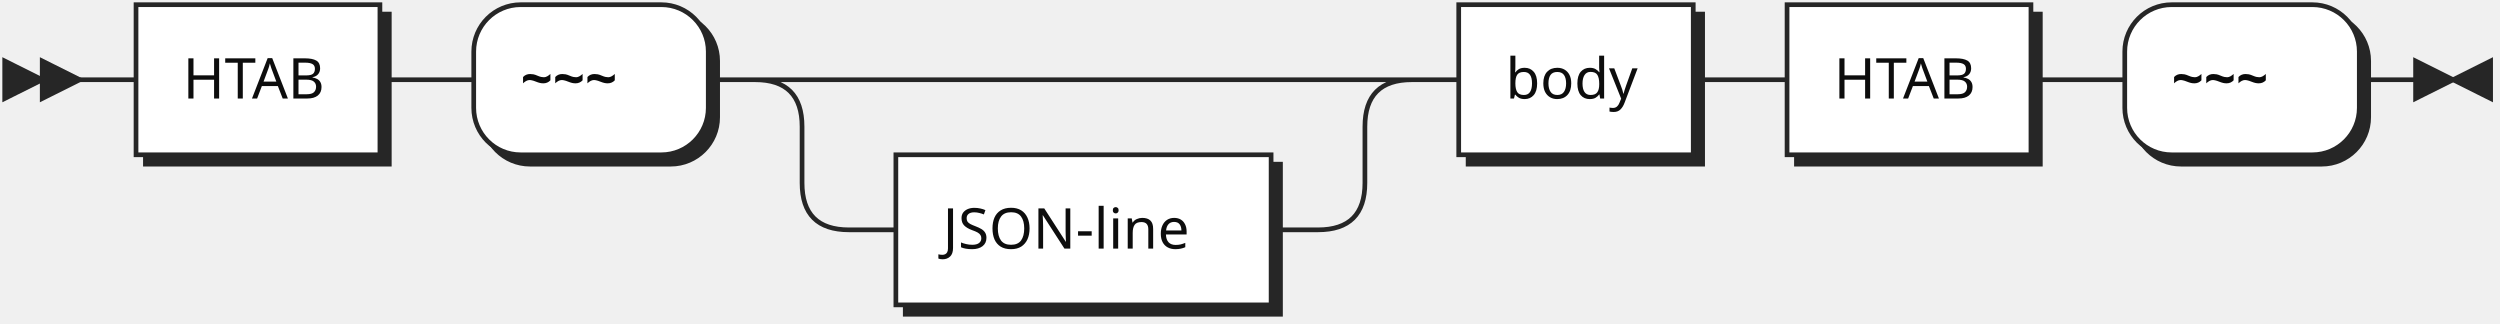
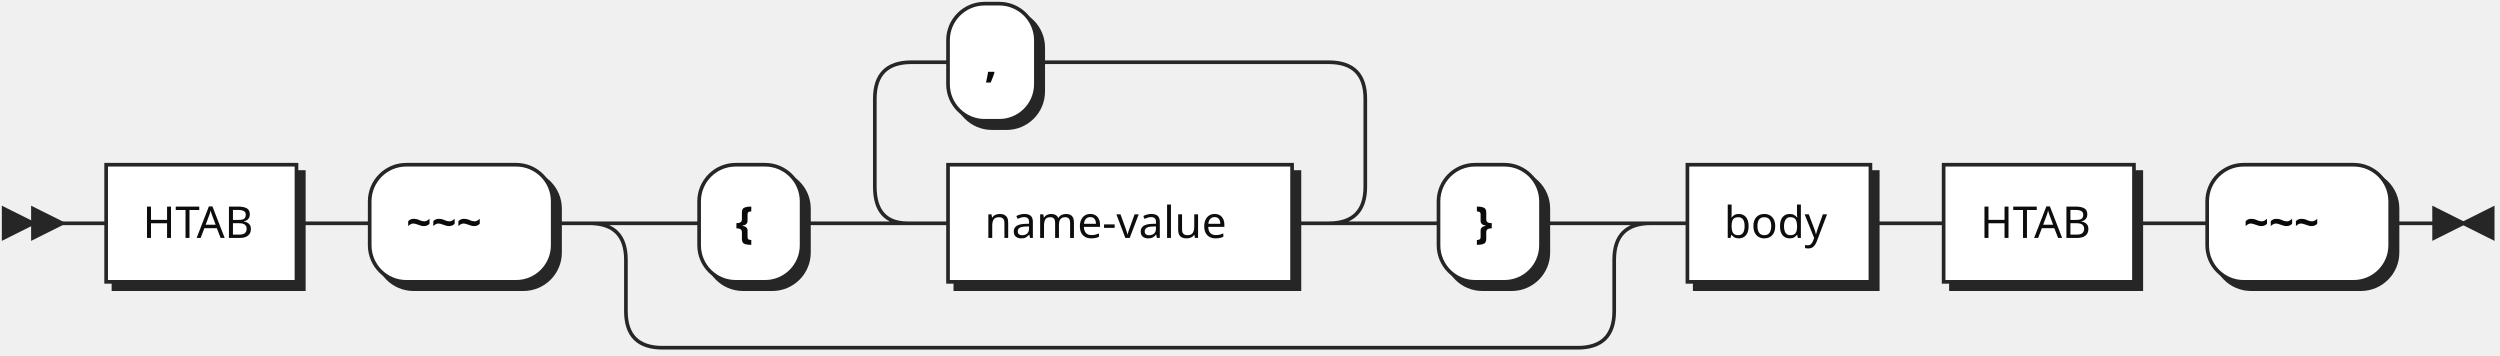
- <svg xmlns="http://www.w3.org/2000/svg" xmlns:xlink="http://www.w3.org/1999/xlink" width="533" height="69">
+ <svg xmlns="http://www.w3.org/2000/svg" xmlns:xlink="http://www.w3.org/1999/xlink" width="683" height="97">
  <defs>
    <style type="text/css">
    @namespace "http://www.w3.org/2000/svg";
    .line                 {fill: none; stroke: #262626; stroke-width: 1;}
    .bold-line            {stroke: #0A0A0A; shape-rendering: crispEdges; stroke-width: 2;}
    .thin-line            {stroke: #0F0F0F; shape-rendering: crispEdges}
    .filled               {fill: #262626; stroke: none;}
    text.terminal         {font-family: Verdana, Sans-serif;
                            font-size: 12px;
                            fill: #0A0A0A;
                            font-weight: bold;
                          }
    text.nonterminal      {font-family: Verdana, Sans-serif;
                            font-size: 12px;
                            fill: #0D0D0D;
                            font-weight: normal;
                          }
    text.regexp           {font-family: Verdana, Sans-serif;
                            font-size: 12px;
                            fill: #0F0F0F;
                            font-weight: normal;
                          }
    rect, circle, polygon {fill: #262626; stroke: #262626;}
    rect.terminal         {fill: #FFFFFF; stroke: #262626; stroke-width: 1;}
    rect.nonterminal      {fill: #FFFFFF; stroke: #262626; stroke-width: 1;}
    rect.text             {fill: none; stroke: none;}
    polygon.regexp        {fill: #FFFFFF; stroke: #262626; stroke-width: 1;}
  </style>
  </defs>
-   <polygon points="9 17 1 13 1 21" />
-   <polygon points="17 17 9 13 9 21" />
+   <polygon points="9 61 1 57 1 65" />
+   <polygon points="17 61 9 57 9 65" />
  <a xlink:href="#HTAB" xlink:title="HTAB">
-     <rect x="31" y="3" width="52" height="32" />
-     <rect x="29" y="1" width="52" height="32" class="nonterminal" />
-     <text class="nonterminal" x="39" y="21">HTAB</text>
+     <rect x="31" y="47" width="52" height="32" />
+     <rect x="29" y="45" width="52" height="32" class="nonterminal" />
+     <text class="nonterminal" x="39" y="65">HTAB</text>
  </a>
-   <rect x="103" y="3" width="50" height="32" rx="10" />
-   <rect x="101" y="1" width="50" height="32" class="terminal" rx="10" />
-   <text class="terminal" x="111" y="21">~~~</text>
-   <a xlink:href="#JSON-line" xlink:title="JSON-line">
-     <rect x="193" y="35" width="80" height="32" />
-     <rect x="191" y="33" width="80" height="32" class="nonterminal" />
-     <text class="nonterminal" x="201" y="53">JSON-line</text>
+   <rect x="103" y="47" width="50" height="32" rx="10" />
+   <rect x="101" y="45" width="50" height="32" class="terminal" rx="10" />
+   <text class="terminal" x="111" y="65">~~~</text>
+   <rect x="193" y="47" width="28" height="32" rx="10" />
+   <rect x="191" y="45" width="28" height="32" class="terminal" rx="10" />
+   <text class="terminal" x="201" y="65">{</text>
+   <a xlink:href="#name-value" xlink:title="name-value">
+     <rect x="261" y="47" width="94" height="32" />
+     <rect x="259" y="45" width="94" height="32" class="nonterminal" />
+     <text class="nonterminal" x="269" y="65">name-value</text>
  </a>
+   <rect x="261" y="3" width="24" height="32" rx="10" />
+   <rect x="259" y="1" width="24" height="32" class="terminal" rx="10" />
+   <text class="terminal" x="269" y="21">,</text>
+   <rect x="395" y="47" width="28" height="32" rx="10" />
+   <rect x="393" y="45" width="28" height="32" class="terminal" rx="10" />
+   <text class="terminal" x="403" y="65">}</text>
  <a xlink:href="#body" xlink:title="body">
-     <rect x="313" y="3" width="50" height="32" />
-     <rect x="311" y="1" width="50" height="32" class="nonterminal" />
-     <text class="nonterminal" x="321" y="21">body</text>
+     <rect x="463" y="47" width="50" height="32" />
+     <rect x="461" y="45" width="50" height="32" class="nonterminal" />
+     <text class="nonterminal" x="471" y="65">body</text>
  </a>
  <a xlink:href="#HTAB" xlink:title="HTAB">
-     <rect x="383" y="3" width="52" height="32" />
-     <rect x="381" y="1" width="52" height="32" class="nonterminal" />
-     <text class="nonterminal" x="391" y="21">HTAB</text>
+     <rect x="533" y="47" width="52" height="32" />
+     <rect x="531" y="45" width="52" height="32" class="nonterminal" />
+     <text class="nonterminal" x="541" y="65">HTAB</text>
  </a>
-   <rect x="455" y="3" width="50" height="32" rx="10" />
-   <rect x="453" y="1" width="50" height="32" class="terminal" rx="10" />
-   <text class="terminal" x="463" y="21">~~~</text>
-   <path class="line" d="m17 17 h2 m0 0 h10 m52 0 h10 m0 0 h10 m50 0 h10 m20 0 h10 m0 0 h90 m-120 0 h20 m100 0 h20 m-140 0 q10 0 10 10 m120 0 q0 -10 10 -10 m-130 10 v12 m120 0 v-12 m-120 12 q0 10 10 10 m100 0 q10 0 10 -10 m-110 10 h10 m80 0 h10 m20 -32 h10 m50 0 h10 m0 0 h10 m52 0 h10 m0 0 h10 m50 0 h10 m3 0 h-3" />
-   <polygon points="523 17 531 13 531 21" />
-   <polygon points="523 17 515 13 515 21" />
+   <rect x="605" y="47" width="50" height="32" rx="10" />
+   <rect x="603" y="45" width="50" height="32" class="terminal" rx="10" />
+   <text class="terminal" x="613" y="65">~~~</text>
+   <path class="line" d="m17 61 h2 m0 0 h10 m52 0 h10 m0 0 h10 m50 0 h10 m20 0 h10 m28 0 h10 m20 0 h10 m94 0 h10 m-134 0 l20 0 m-1 0 q-9 0 -9 -10 l0 -24 q0 -10 10 -10 m114 44 l20 0 m-20 0 q10 0 10 -10 l0 -24 q0 -10 -10 -10 m-114 0 h10 m24 0 h10 m0 0 h70 m20 44 h10 m28 0 h10 m-270 0 h20 m250 0 h20 m-290 0 q10 0 10 10 m270 0 q0 -10 10 -10 m-280 10 v14 m270 0 v-14 m-270 14 q0 10 10 10 m250 0 q10 0 10 -10 m-260 10 h10 m0 0 h240 m20 -34 h10 m50 0 h10 m0 0 h10 m52 0 h10 m0 0 h10 m50 0 h10 m3 0 h-3" />
+   <polygon points="673 61 681 57 681 65" />
+   <polygon points="673 61 665 57 665 65" />
</svg>
